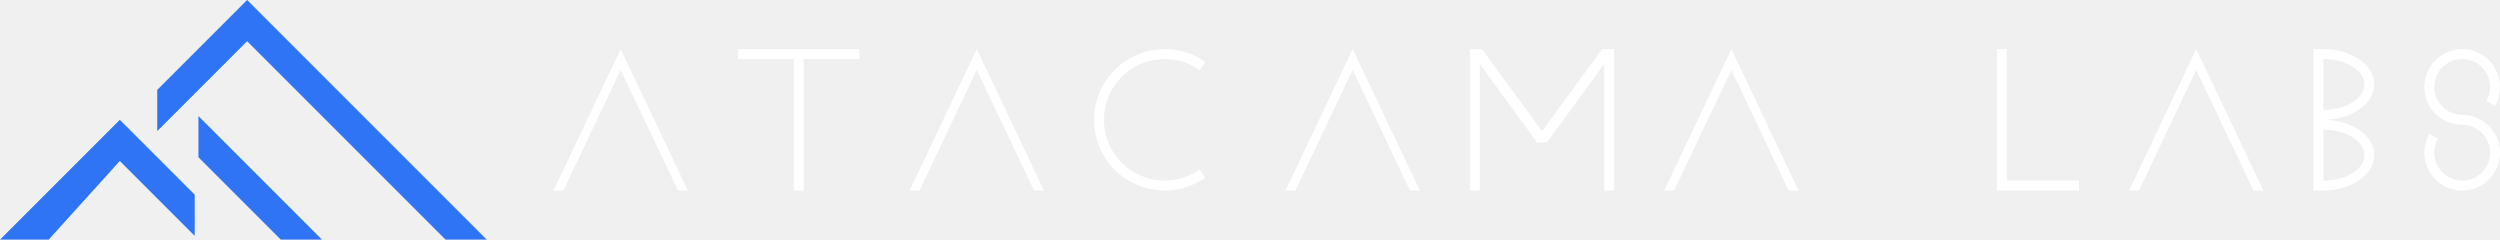
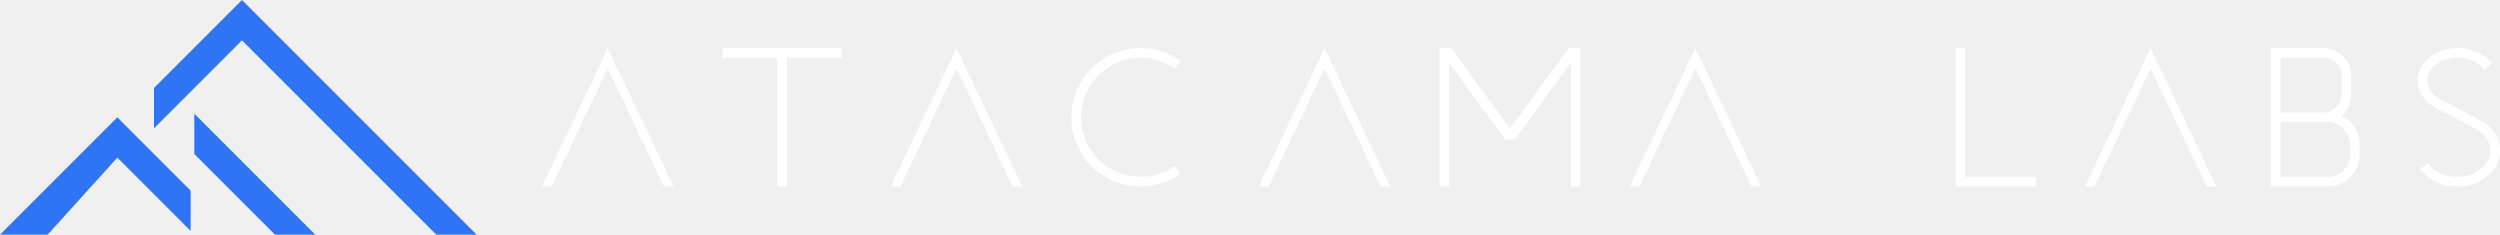
- <svg xmlns="http://www.w3.org/2000/svg" viewBox="0 0 1767.8 169.44" width="1767.8" height="169.44" role="img" aria-label="ATACAMA LABS">
+ <svg xmlns="http://www.w3.org/2000/svg" viewBox="0 0 1805.3 169.44" width="1805.3" height="169.44" role="img" aria-label="ATACAMA LABS">
  <g fill="#2E74F5" transform="scale(2.6475)">
    <path d="M42 24 L66 0 L130 64 L119 64 L66 11 L42 35 Z" />
    <path d="M0 64 L32 32 L52 52 L52 63 L32 43 L13 64 Z" />
    <path d="M53 31 L86 64 L75 64 L53 42 Z" />
  </g>
  <g fill="#FFFFFF" transform="translate(391.4 34.72)">
    <path transform="translate(0 0)" d="M0 100 L47.5 0 L95 100 L88 100 L47.5 14.74 L7 100 Z" />
    <path transform="translate(130.4 0)" d="M0 0 L86 0 L86 7 L46.5 7 L46.5 100 L39.5 100 L39.5 7 L0 7 Z" />
    <path transform="translate(251.8 0)" d="M0 100 L47.5 0 L95 100 L88 100 L47.5 14.74 L7 100 Z" />
    <path transform="translate(382.2 0)" d="M78.68 9.04 A50 50 0 1 0 78.68 90.96 L74.67 85.23 A43 43 0 1 1 74.67 14.77 Z" />
    <path transform="translate(517.6 0)" d="M0 100 L47.5 0 L95 100 L88 100 L47.5 14.74 L7 100 Z" />
    <path transform="translate(648 0)" d="M0 0 L8.5 0 L51 58 L93.5 0 L102 0 L102 100 L95 100 L95 10.5 L54.5 66 L47.5 66 L7 10.5 L7 100 L0 100 Z" />
    <path transform="translate(785.4 0)" d="M0 100 L47.5 0 L95 100 L88 100 L47.5 14.74 L7 100 Z" />
    <path transform="translate(1020.7 0)" d="M0 0 L7 0 L7 93 L58 93 L58 100 L0 100 Z" />
    <path transform="translate(1114.1 0)" d="M0 100 L47.5 0 L95 100 L88 100 L47.5 14.74 L7 100 Z" />
-     <path transform="translate(1244.5 0)" d="M0 0 L7 0 L7 100 L0 100 Z M7 0 A36 25 0 0 1 7 50 L7 43 A29 18 0 0 0 7 7 Z M7 50 A36 25 0 0 1 7 100 L7 93 A29 18 0 0 0 7 57 Z" />
-     <path transform="translate(1322.9 0)" d="M49.91 40.13 A26.75 26.75 0 1 0 26.75 53.5 L26.75 46.5 A19.75 19.75 0 1 1 43.85 36.63 Z M26.75 46.5 A26.75 26.75 0 1 1 3.58 59.88 L9.65 63.38 A19.75 19.75 0 1 0 26.75 53.5 Z" />
+     <path transform="translate(1248.5 0)" d="M0 0 L7 0 L7 100 L0 100 Z M3 0 L38 0 A20 20 0 0 1 58 20 L58 33.5 A20 20 0 0 1 38 53.5 L3 53.5 Z M3 7 L3 46.5 L38 46.5 A13 13 0 0 0 51 33.5 L51 20 A13 13 0 0 0 38 7 Z M3 46.5 L41 46.5 A23 23 0 0 1 64 69.5 L64 77 A23 23 0 0 1 41 100 L3 100 Z M3 53.5 L3 93 L41 93 A16 16 0 0 0 57 77 L57 69.5 A16 16 0 0 0 41 53.5 Z" />
+     <path transform="translate(1351.9 0)" d="M56.36 11.37 L55.86 10.72 L55.29 10.03 L54.7 9.37 L54.07 8.72 L53.42 8.09 L52.75 7.48 L52.05 6.89 L51.33 6.32 L50.58 5.78 L49.82 5.26 L49.03 4.76 L48.22 4.28 L47.4 3.83 L46.55 3.4 L45.69 2.99 L44.82 2.61 L43.93 2.26 L43.03 1.92 L42.11 1.62 L41.18 1.34 L40.24 1.09 L39.3 0.86 L38.34 0.66 L37.38 0.48 L36.41 0.34 L35.43 0.22 L34.45 0.12 L33.47 0.05 L32.49 0.01 L31.5 0 L30.51 0.01 L29.53 0.05 L28.55 0.12 L27.57 0.22 L26.59 0.34 L25.62 0.48 L24.66 0.66 L23.7 0.86 L22.76 1.09 L21.82 1.34 L20.89 1.62 L19.97 1.92 L19.07 2.26 L18.18 2.61 L17.31 2.99 L16.45 3.4 L15.6 3.83 L14.78 4.28 L13.97 4.76 L13.18 5.26 L12.42 5.78 L11.67 6.32 L10.95 6.89 L10.25 7.48 L9.58 8.09 L8.93 8.72 L8.3 9.37 L7.71 10.03 L7.14 10.72 L6.6 11.43 L6.09 12.15 L5.61 12.88 L5.16 13.64 L4.75 14.41 L4.36 15.19 L4.01 15.98 L3.7 16.79 L3.42 17.6 L3.18 18.43 L2.97 19.26 L2.8 20.1 L2.67 20.94 L2.58 21.79 L2.52 22.65 L2.5 23.5 L2.52 24.35 L2.58 25.21 L2.67 26.06 L2.8 26.9 L2.97 27.74 L3.18 28.57 L3.42 29.4 L3.7 30.21 L4.01 31.02 L4.36 31.81 L4.75 32.59 L5.16 33.36 L5.61 34.12 L6.09 34.85 L6.6 35.57 L7.14 36.28 L7.71 36.97 L8.3 37.63 L8.93 38.28 L9.58 38.91 L10.25 39.52 L10.95 40.11 L11.67 40.68 L12.42 41.22 L13.18 41.74 L13.97 42.24 L14.78 42.72 L15.56 43.15 L15.69 43.22 L18.54 44.71 L21.39 46.21 L24.24 47.7 L27.09 49.19 L29.94 50.68 L32.79 52.18 L35.64 53.67 L38.49 55.16 L41.34 56.65 L44.18 58.14 L44.9 58.53 L45.58 58.93 L46.24 59.35 L46.89 59.78 L47.51 60.23 L48.11 60.7 L48.69 61.19 L49.25 61.69 L49.78 62.2 L50.29 62.72 L50.77 63.26 L51.23 63.81 L51.67 64.37 L52.08 64.94 L52.46 65.52 L52.81 66.11 L53.14 66.7 L53.45 67.3 L53.72 67.91 L53.97 68.52 L54.2 69.14 L54.39 69.76 L54.56 70.39 L54.7 71.02 L54.81 71.65 L54.9 72.28 L54.96 72.92 L54.99 73.55 L55 74.19 L54.98 74.83 L54.93 75.46 L54.85 76.1 L54.75 76.73 L54.62 77.36 L54.46 77.99 L54.28 78.61 L54.07 79.23 L53.83 79.85 L53.56 80.46 L53.27 81.06 L52.95 81.66 L52.6 82.25 L52.23 82.83 L51.83 83.4 L51.41 83.97 L50.96 84.52 L50.49 85.06 L49.99 85.59 L49.46 86.11 L48.92 86.61 L48.35 87.1 L47.75 87.58 L47.14 88.04 L46.5 88.48 L45.85 88.91 L45.17 89.31 L44.48 89.7 L43.76 90.07 L43.03 90.42 L42.29 90.75 L41.53 91.06 L40.75 91.35 L39.97 91.62 L39.17 91.86 L38.35 92.08 L37.53 92.28 L36.7 92.45 L35.87 92.6 L35.02 92.73 L34.17 92.83 L33.32 92.91 L32.46 92.96 L31.6 92.99 L30.74 93 L29.88 92.98 L29.02 92.94 L28.17 92.87 L27.32 92.77 L26.47 92.66 L25.63 92.52 L24.8 92.35 L23.97 92.16 L23.16 91.95 L22.35 91.72 L21.56 91.46 L20.78 91.18 L20.01 90.88 L19.26 90.56 L18.53 90.22 L17.81 89.85 L17.1 89.47 L16.42 89.07 L15.76 88.65 L15.11 88.22 L14.49 87.77 L13.89 87.3 L13.31 86.81 L12.75 86.31 L12.22 85.8 L11.71 85.28 L11.23 84.74 L10.77 84.19 L10.32 83.61 L10.02 83.19 L4.35 87.31 L4.73 87.83 L5.32 88.58 L5.94 89.33 L6.6 90.06 L7.28 90.76 L7.99 91.44 L8.73 92.11 L9.49 92.74 L10.28 93.36 L11.09 93.95 L11.93 94.51 L12.79 95.05 L13.66 95.57 L14.56 96.06 L15.48 96.52 L16.41 96.95 L17.36 97.36 L18.32 97.74 L19.3 98.09 L20.3 98.41 L21.3 98.7 L22.31 98.96 L23.34 99.2 L24.37 99.4 L25.41 99.58 L26.46 99.72 L27.51 99.84 L28.56 99.92 L29.62 99.97 L30.68 100 L31.74 99.99 L32.8 99.96 L33.86 99.89 L34.91 99.79 L35.96 99.67 L37.01 99.51 L38.04 99.32 L39.07 99.11 L40.09 98.86 L41.1 98.59 L42.1 98.28 L43.09 97.95 L44.06 97.59 L45.02 97.2 L45.97 96.78 L46.89 96.34 L47.8 95.86 L48.69 95.37 L49.56 94.84 L50.41 94.29 L51.23 93.72 L52.04 93.12 L52.82 92.49 L53.57 91.84 L54.3 91.17 L55 90.48 L55.67 89.77 L56.31 89.03 L56.92 88.28 L57.51 87.5 L58.06 86.71 L58.57 85.9 L59.06 85.08 L59.51 84.23 L59.92 83.38 L60.3 82.51 L60.64 81.63 L60.95 80.73 L61.21 79.83 L61.44 78.92 L61.63 78 L61.78 77.08 L61.89 76.15 L61.97 75.21 L62 74.28 L61.99 73.35 L61.94 72.41 L61.85 71.48 L61.73 70.55 L61.56 69.63 L61.36 68.72 L61.11 67.81 L60.83 66.91 L60.51 66.02 L60.15 65.14 L59.76 64.28 L59.33 63.43 L58.87 62.59 L58.37 61.77 L57.84 60.97 L57.28 60.18 L56.68 59.42 L56.06 58.67 L55.4 57.94 L54.72 57.24 L54.01 56.56 L53.27 55.89 L52.51 55.26 L51.72 54.64 L50.91 54.05 L50.07 53.49 L49.21 52.95 L48.34 52.43 L47.45 51.95 L44.59 50.45 L41.74 48.96 L38.89 47.47 L36.04 45.97 L33.19 44.48 L30.34 42.99 L27.49 41.5 L24.64 40 L21.79 38.51 L18.94 37.02 L18.92 37.01 L18.24 36.64 L17.63 36.28 L17.03 35.9 L16.46 35.5 L15.9 35.1 L15.36 34.68 L14.85 34.24 L14.36 33.8 L13.89 33.34 L13.44 32.88 L13.01 32.4 L12.61 31.92 L12.24 31.43 L11.88 30.93 L11.55 30.42 L11.25 29.91 L10.97 29.39 L10.71 28.87 L10.48 28.34 L10.28 27.81 L10.09 27.28 L9.94 26.74 L9.8 26.21 L9.69 25.67 L9.61 25.13 L9.55 24.58 L9.51 24.04 L9.5 23.5 L9.51 22.96 L9.55 22.42 L9.61 21.87 L9.69 21.33 L9.8 20.79 L9.94 20.26 L10.09 19.72 L10.28 19.19 L10.48 18.66 L10.71 18.13 L10.97 17.61 L11.25 17.09 L11.55 16.58 L11.88 16.07 L12.24 15.57 L12.61 15.08 L13.01 14.6 L13.44 14.12 L13.89 13.66 L14.36 13.2 L14.85 12.76 L15.36 12.32 L15.9 11.9 L16.46 11.5 L17.03 11.1 L17.63 10.72 L18.24 10.36 L18.88 10.01 L19.53 9.68 L20.19 9.37 L20.88 9.07 L21.57 8.79 L22.28 8.53 L23 8.29 L23.74 8.07 L24.48 7.87 L25.24 7.69 L26 7.53 L26.77 7.39 L27.55 7.27 L28.33 7.17 L29.12 7.1 L29.91 7.04 L30.71 7.01 L31.5 7 L32.29 7.01 L33.09 7.04 L33.88 7.1 L34.67 7.17 L35.45 7.27 L36.23 7.39 L37 7.53 L37.76 7.69 L38.52 7.87 L39.26 8.07 L40 8.29 L40.72 8.53 L41.43 8.79 L42.12 9.07 L42.81 9.37 L43.47 9.68 L44.12 10.01 L44.76 10.36 L45.37 10.72 L45.97 11.1 L46.54 11.5 L47.1 11.9 L47.64 12.32 L48.15 12.76 L48.64 13.2 L49.11 13.66 L49.56 14.12 L49.99 14.6 L50.39 15.08 L50.81 15.63 Z" />
  </g>
</svg>
